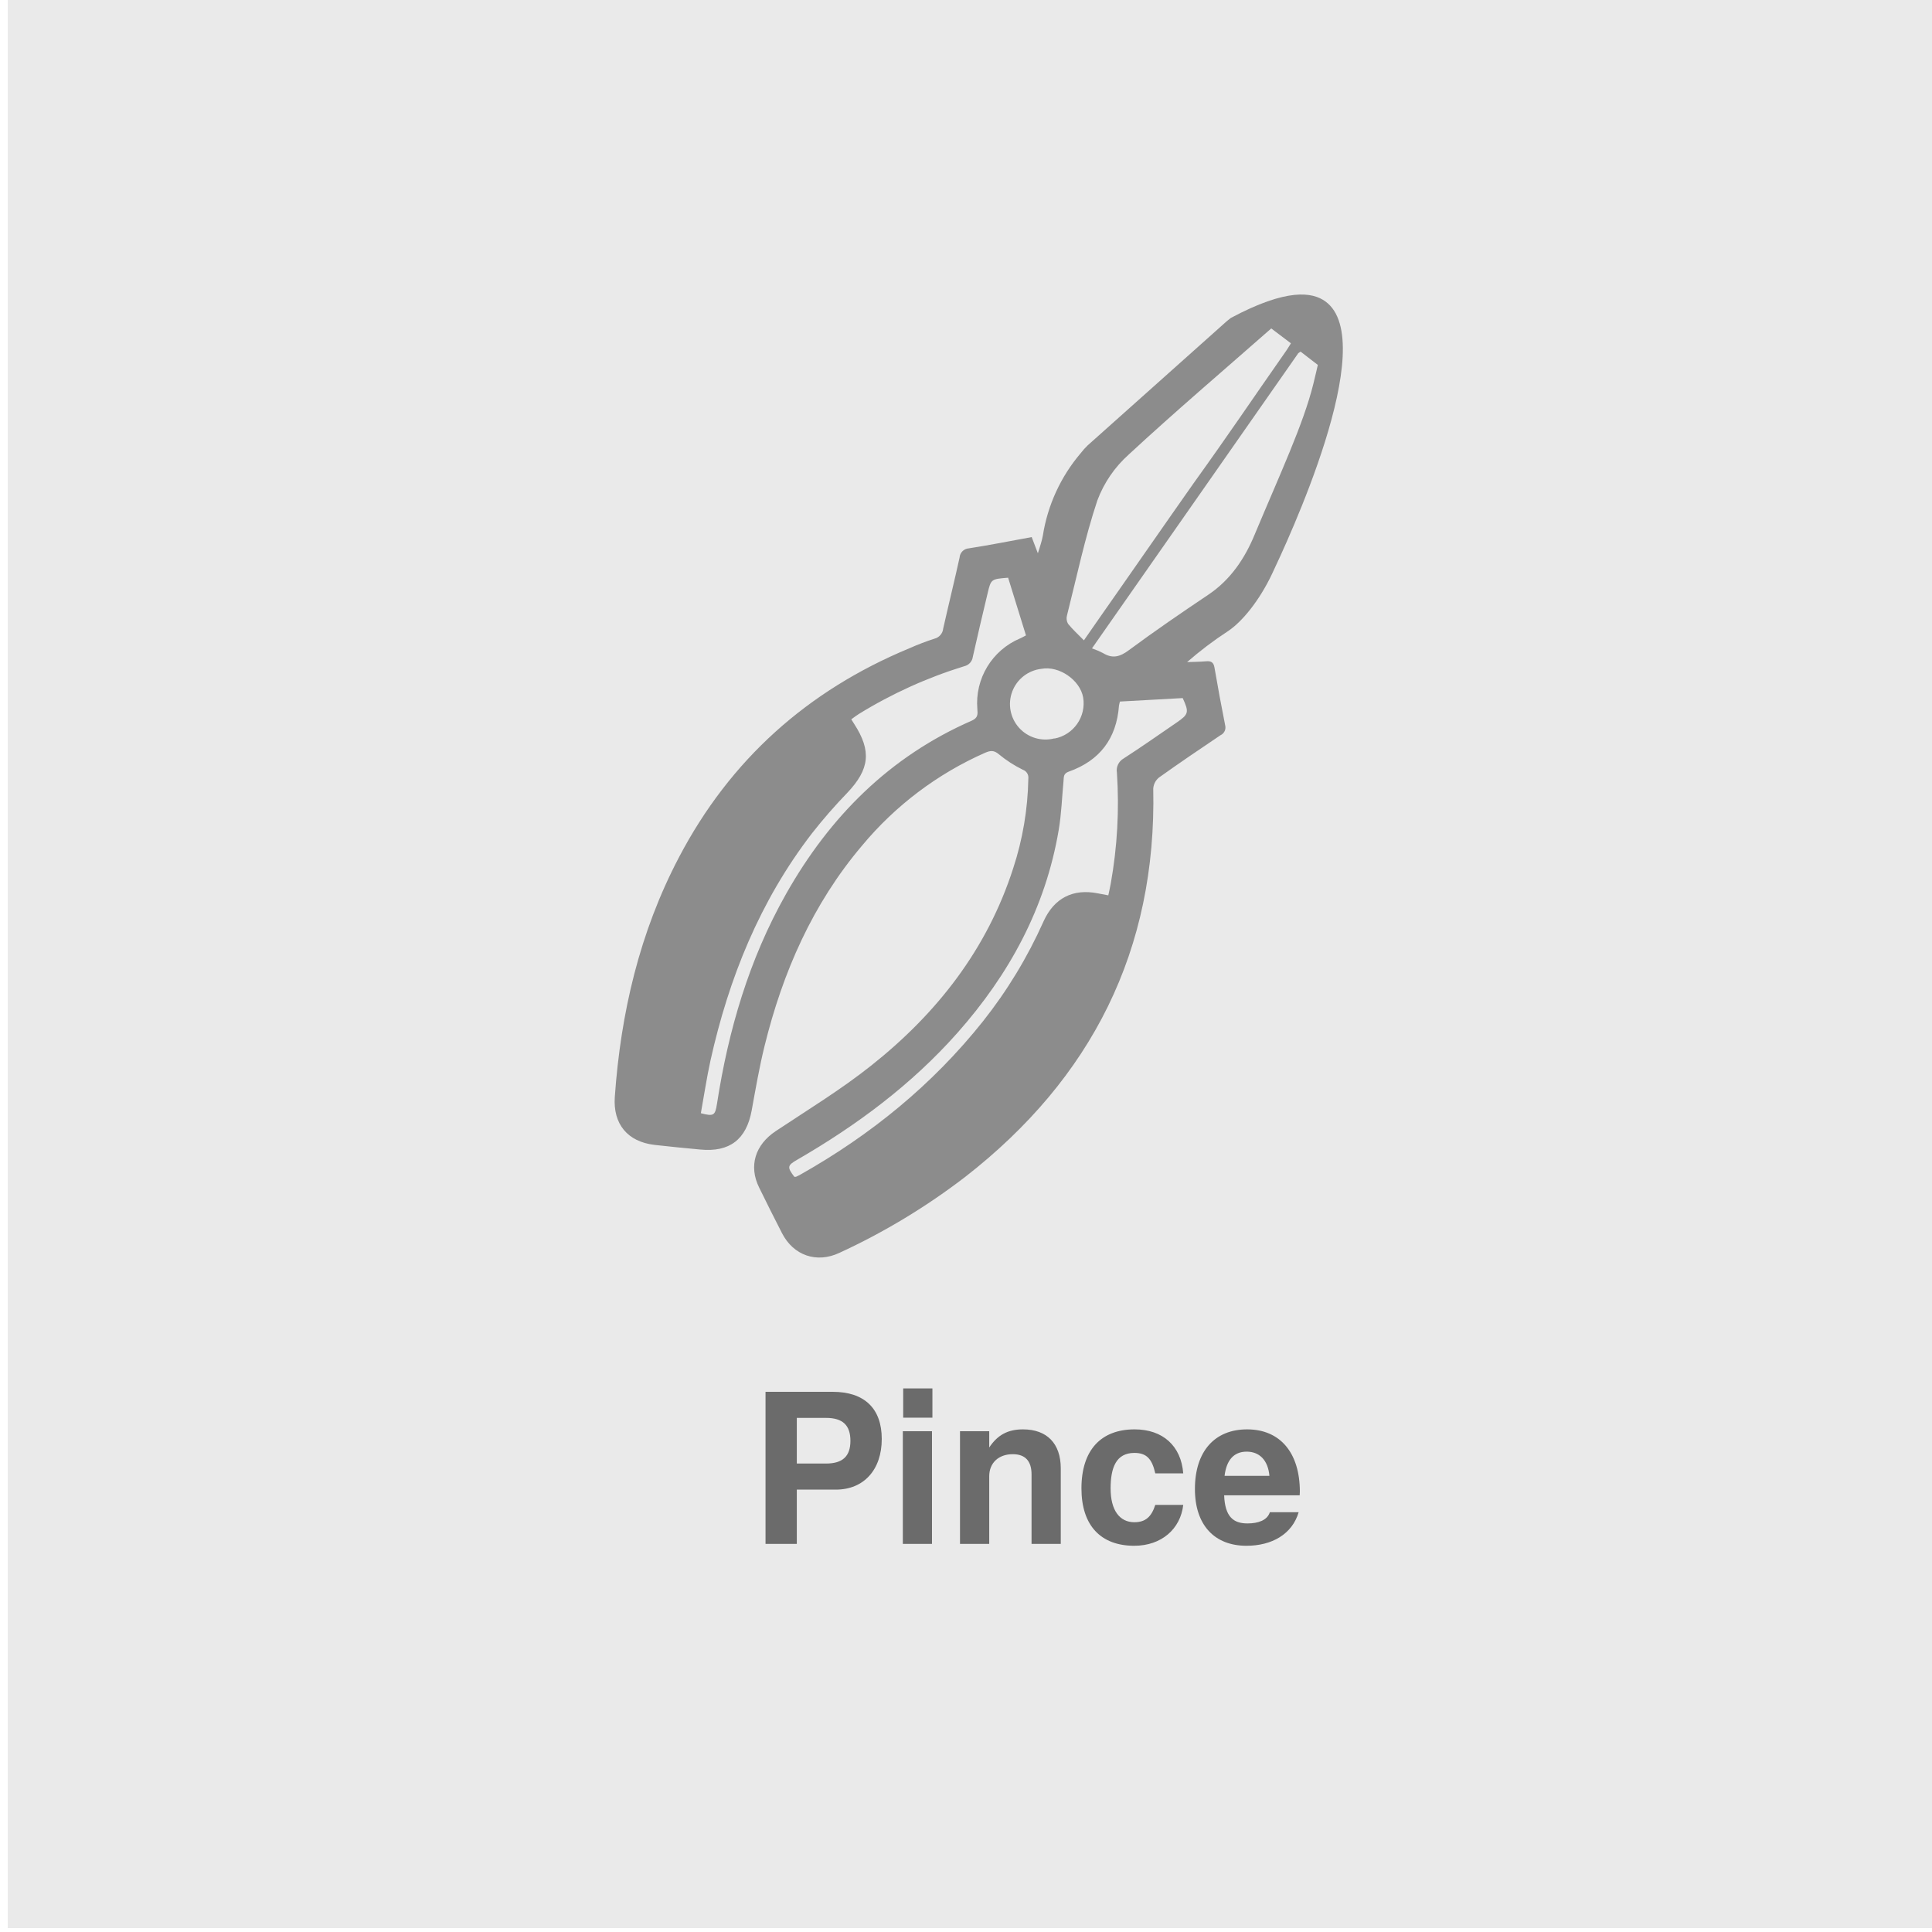
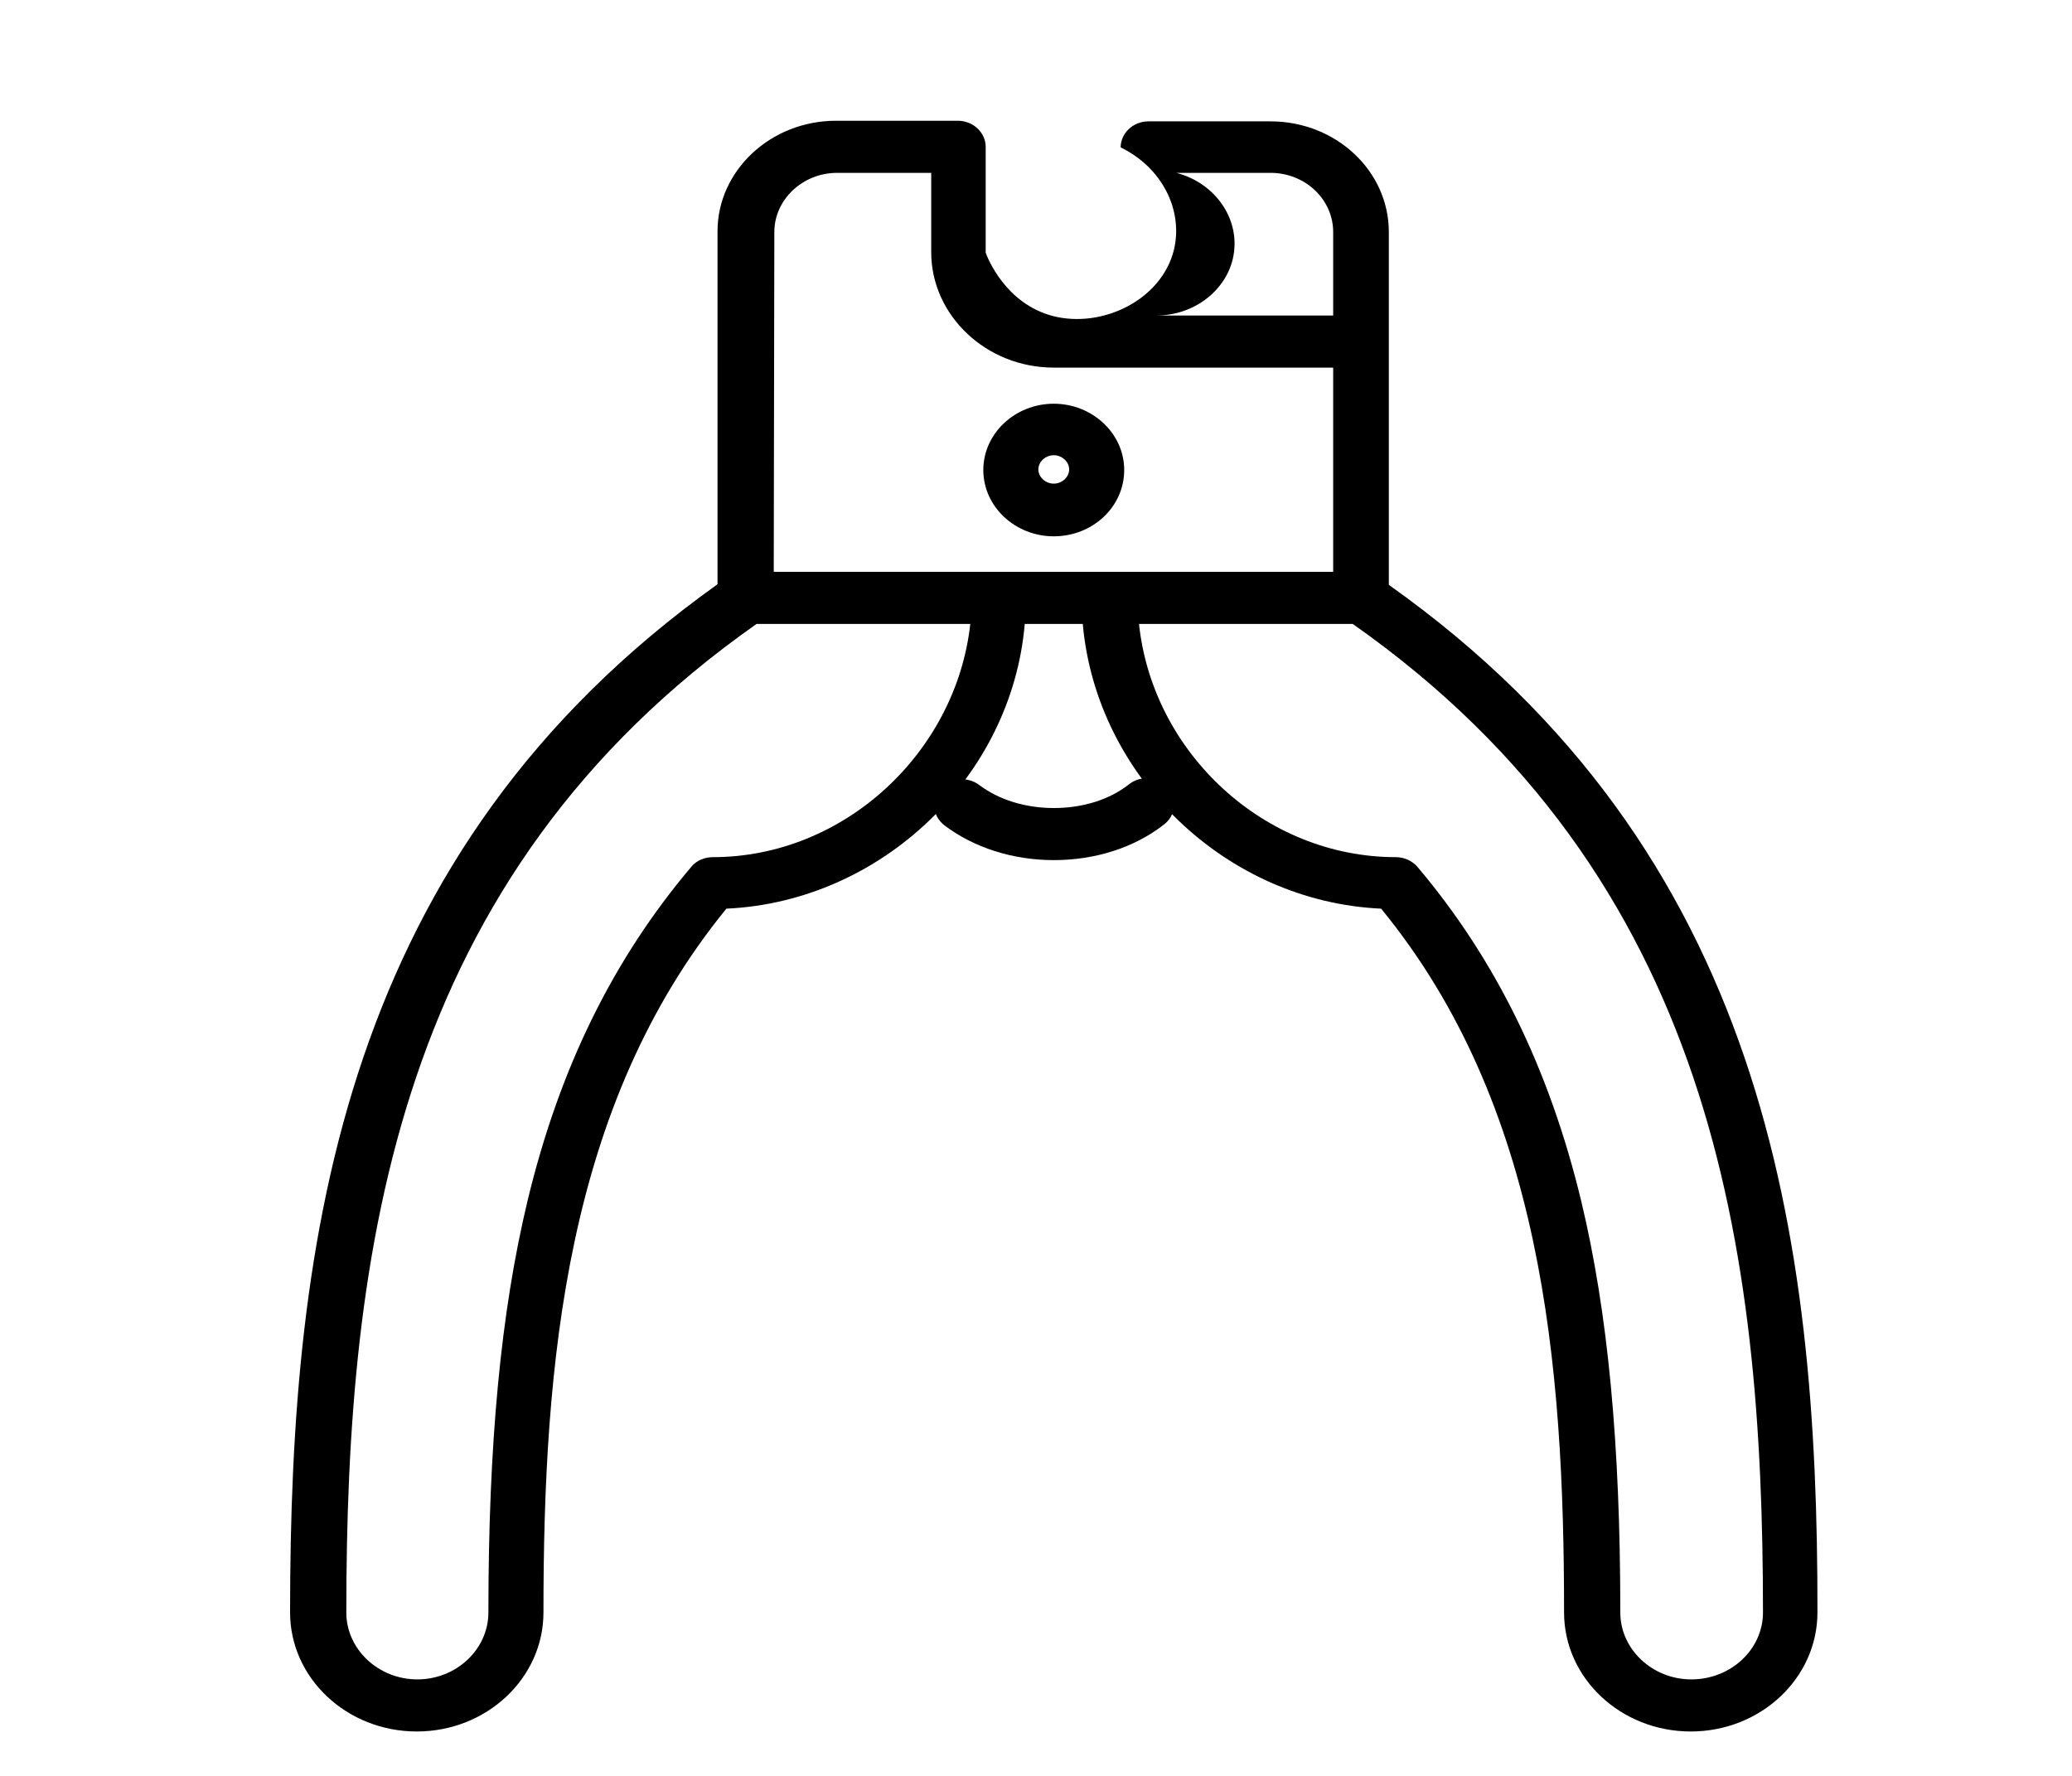
- <svg xmlns="http://www.w3.org/2000/svg" data-name="Calque 1" id="Calque_1" viewBox="0 0 500 500">
-   <defs>
-     <style>.cls-1{fill:#eaeaea;}.cls-2{font-size:54px;fill:#6b6b6b;font-family:HelveticaNeue-CondensedBold,
-             Helvetica Neue;font-weight:700;}.cls-3{fill:#8c8c8c;}
-         </style>
-   </defs>
-   <rect class="cls-1" height="500" width="500" x="2" y="-1" />
-   <text class="cls-2" transform="translate(194.01 399.56)">Pince</text>
-   <g id="jNoiH8.tif">
-     <path class="cls-3" d="M267,139l1.6,4.19c.34-1.09.57-1.74.75-2.41a18.59,18.59,0,0,0,.54-2.17,43.21,43.21,0,0,1,9.79-21.32,17.89,17.89,0,0,1,1.78-2q17.91-16,35.84-32c.27-.25.57-.47,1.23-1C333.06,74.52,339.66,75.58,343,78c14.5,10.5-10.13,62.75-13.79,70.51-3.21,6.81-7.72,12.43-11.51,14.9a95,95,0,0,0-10.48,7.94c1.64-.06,3.3-.07,4.94-.21,1.26-.11,1.91.26,2.14,1.6q1.29,7.53,2.78,15a2.2,2.2,0,0,1-1.23,2.54c-5.34,3.6-10.67,7.2-15.9,10.94a4,4,0,0,0-1.49,2.88c.89,41.78-15.95,75-48.64,100.46a170.65,170.65,0,0,1-32.59,19.68c-5.88,2.76-11.87.69-14.84-5.08-2-3.92-4-7.87-5.93-11.83-2.76-5.6-1-11.05,4.27-14.58,8.34-5.54,16.94-10.78,24.76-17,17-13.49,30-30.1,36.73-51.06a78.7,78.7,0,0,0,3.91-23.15,2.16,2.16,0,0,0-1.44-2.34,31.48,31.48,0,0,1-6.19-4c-1.32-1.14-2.3-.93-3.59-.37a87.18,87.18,0,0,0-31.8,24c-12.82,15.13-20.54,32.78-25.24,51.86-1.36,5.51-2.32,11.13-3.34,16.72-1.37,7.47-5.71,10.83-13.29,10.09-4-.38-7.89-.74-11.83-1.2-7-.81-10.79-5.4-10.3-12.42,1.54-21.74,6.41-42.59,16.6-62,13.26-25.28,33.28-43.17,59.6-54.09a66.22,66.22,0,0,1,6.49-2.49,3,3,0,0,0,2.3-2.64c1.38-6.13,2.89-12.23,4.24-18.37a2.57,2.57,0,0,1,2.41-2.38C256.13,141.08,261.49,140,267,139ZM205.57,304.55a1.22,1.22,0,0,0,.43,0q.62-.27,1.2-.6c18.2-10.27,34.13-23.23,47.18-39.62a121.09,121.09,0,0,0,15.69-25.88c2.74-6.07,7.66-8.52,14.05-7.25.85.17,1.71.32,2.71.51.25-1.2.47-2.14.64-3.09A118.22,118.22,0,0,0,289.06,200a3.55,3.55,0,0,1,1.74-3.71c4.66-3,9.18-6.2,13.75-9.32,3.08-2.11,3.22-2.64,1.53-6.31l-16.24.9a7.93,7.93,0,0,0-.25,1.07c-.63,8.52-5,14.24-13,17.07-1.43.5-1.25,1.41-1.35,2.4-.4,4.24-.54,8.52-1.25,12.71-3.41,20.16-12.81,37.39-26.27,52.56-11.85,13.35-26,23.86-41.37,32.75C203.73,301.61,203.68,302.07,205.57,304.55ZM181.38,288.1c3.31.86,3.7.62,4.17-2.41,2.95-19.09,8.31-37.41,17.87-54.32,11.3-20,26.79-35.56,48.06-44.86,1.63-.72,1.57-1.65,1.46-3A18.16,18.16,0,0,1,264,165.22c.54-.22,1-.53,1.52-.78l-4.62-14.93c-4.41.35-4.43.35-5.31,4.05-1.3,5.46-2.6,10.92-3.82,16.4a2.87,2.87,0,0,1-2.2,2.45,118.24,118.24,0,0,0-27.32,12.38c-.66.41-1.28.9-1.94,1.37.35.56.54.88.75,1.19,4.54,7,4,11.74-1.79,17.84a133.8,133.8,0,0,0-9.15,10.5c-13.46,17.49-21.51,37.44-26.26,58.82C182.88,279,182.2,283.59,181.38,288.1ZM329,85c-12.51,11-24.94,21.57-36.89,32.64A30.1,30.1,0,0,0,284,129.49c-3.25,9.74-5.35,19.84-7.87,29.81a2.79,2.79,0,0,0,.28,2.14c1.18,1.45,2.58,2.73,4.1,4.28,2.51-3.61,5.62-8.09,9.07-13,11.9-17.06,17.84-25.59,19.34-27.68,9.76-13.6,14.51-20.77,24-34.34.44-.63.83-1.31,1.17-1.85Zm7.59,6-.59.4L310.6,127.75l-28,40.05a21.79,21.79,0,0,1,2.85,1.21c2.44,1.5,4.36,1,6.65-.71,6.76-5,13.66-9.73,20.63-14.4,5.83-3.91,9.49-9.52,12-15.61,6.54-15.63,12.56-28.48,15.14-38.85.53-2.13.93-3.89,1.18-5ZM272.89,191.14a9.28,9.28,0,0,0,7.43-10.63c-.79-4.52-6.23-8.27-10.8-7.42a9.18,9.18,0,1,0,3.37,18Z" />
+ <svg xmlns="http://www.w3.org/2000/svg" version="1.1" id="Calque_1" x="0px" y="0px" viewBox="0 0 350 300" style="enable-background:new 0 0 350 300;" xml:space="preserve">
+   <g>
+     <path d="M234.6,98.8V39.2c0-10.3-8.9-18.7-20-18.7h-20.6c-2.6,0-4.7,2-4.7,4.4c7,3.4,10.6,10.6,9,17.3   c-2.1,8.5-12.1,13.3-20.4,11.2c-8.1-2.1-11.1-9.9-11.4-10.7V24.8c0-2.4-2.1-4.4-4.7-4.4h-20.6c-11,0-20,8.4-20,18.7v59.6   C57.9,143.9,49,208.8,49,272.4c0,11.1,9.6,20.1,21.4,20.1s21.4-9,21.4-20.1c0-42.2,3.8-85.7,30.9-118.9   c26.2-1.2,48.2-22.3,50.4-48.1h9.8c2.3,25.8,24.2,46.9,50.4,48.1c27.2,33.2,30.9,76.7,30.9,118.9c0,11.1,9.6,20.1,21.4,20.1   c11.8,0,21.4-9,21.4-20.1C307.1,208.8,298.2,143.9,234.6,98.8z M208.5,42.1c0.5-5.8-3.6-11.3-9.8-12.9h15.9c5.9,0,10.6,4.5,10.6,10   v14.1h-29.9C202.3,53.3,208,48.3,208.5,42.1z M130.8,39.2c0-5.5,4.8-10,10.6-10h15.9v13.4c0,10.7,9.3,19.5,20.7,19.5h47.2v34.5   h-37.9h-18.7h-37.9L130.8,39.2L130.8,39.2z M120.4,144.8c-1.4,0-2.8,0.6-3.6,1.6c-13.2,15.6-22.3,34-27.7,56.5   c-4.5,18.8-6.6,40.9-6.6,69.5c0,6.2-5.4,11.3-12,11.3c-6.6,0-12-5.1-12-11.3c0-61.4,8.4-124.2,69.3-167h36.1   C161.5,127.1,142.6,144.8,120.4,144.8z M285.7,283.7c-6.6,0-12-5.1-12-11.3c0-28.6-2.1-50.7-6.6-69.5   c-5.4-22.4-14.5-40.9-27.7-56.5c-0.9-1-2.2-1.6-3.6-1.6c-22.2,0-41.1-17.6-43.4-39.4h36.1c60.9,42.8,69.3,105.5,69.3,167   C297.8,278.6,292.4,283.7,285.7,283.7z" />
+     <path d="M190.7,132.5c-3.3,2.6-7.8,4-12.7,4c-4.8,0-9.3-1.4-12.6-3.9c-2-1.5-4.9-1.2-6.6,0.6c-1.6,1.9-1.3,4.6,0.7,6.2   c5,3.8,11.6,5.9,18.5,5.9c7,0,13.6-2.1,18.6-6c2-1.5,2.3-4.3,0.7-6.2C195.7,131.2,192.7,130.9,190.7,132.5z" />
+     <path d="M178,90.6c6.6,0,11.9-5,11.9-11.2s-5.4-11.2-11.9-11.2s-11.9,5-11.9,11.2S171.5,90.6,178,90.6z M178,76.9   c1.4,0,2.6,1.1,2.6,2.4s-1.2,2.4-2.6,2.4c-1.4,0-2.6-1.1-2.6-2.4S176.6,76.9,178,76.9z" />
  </g>
</svg>
